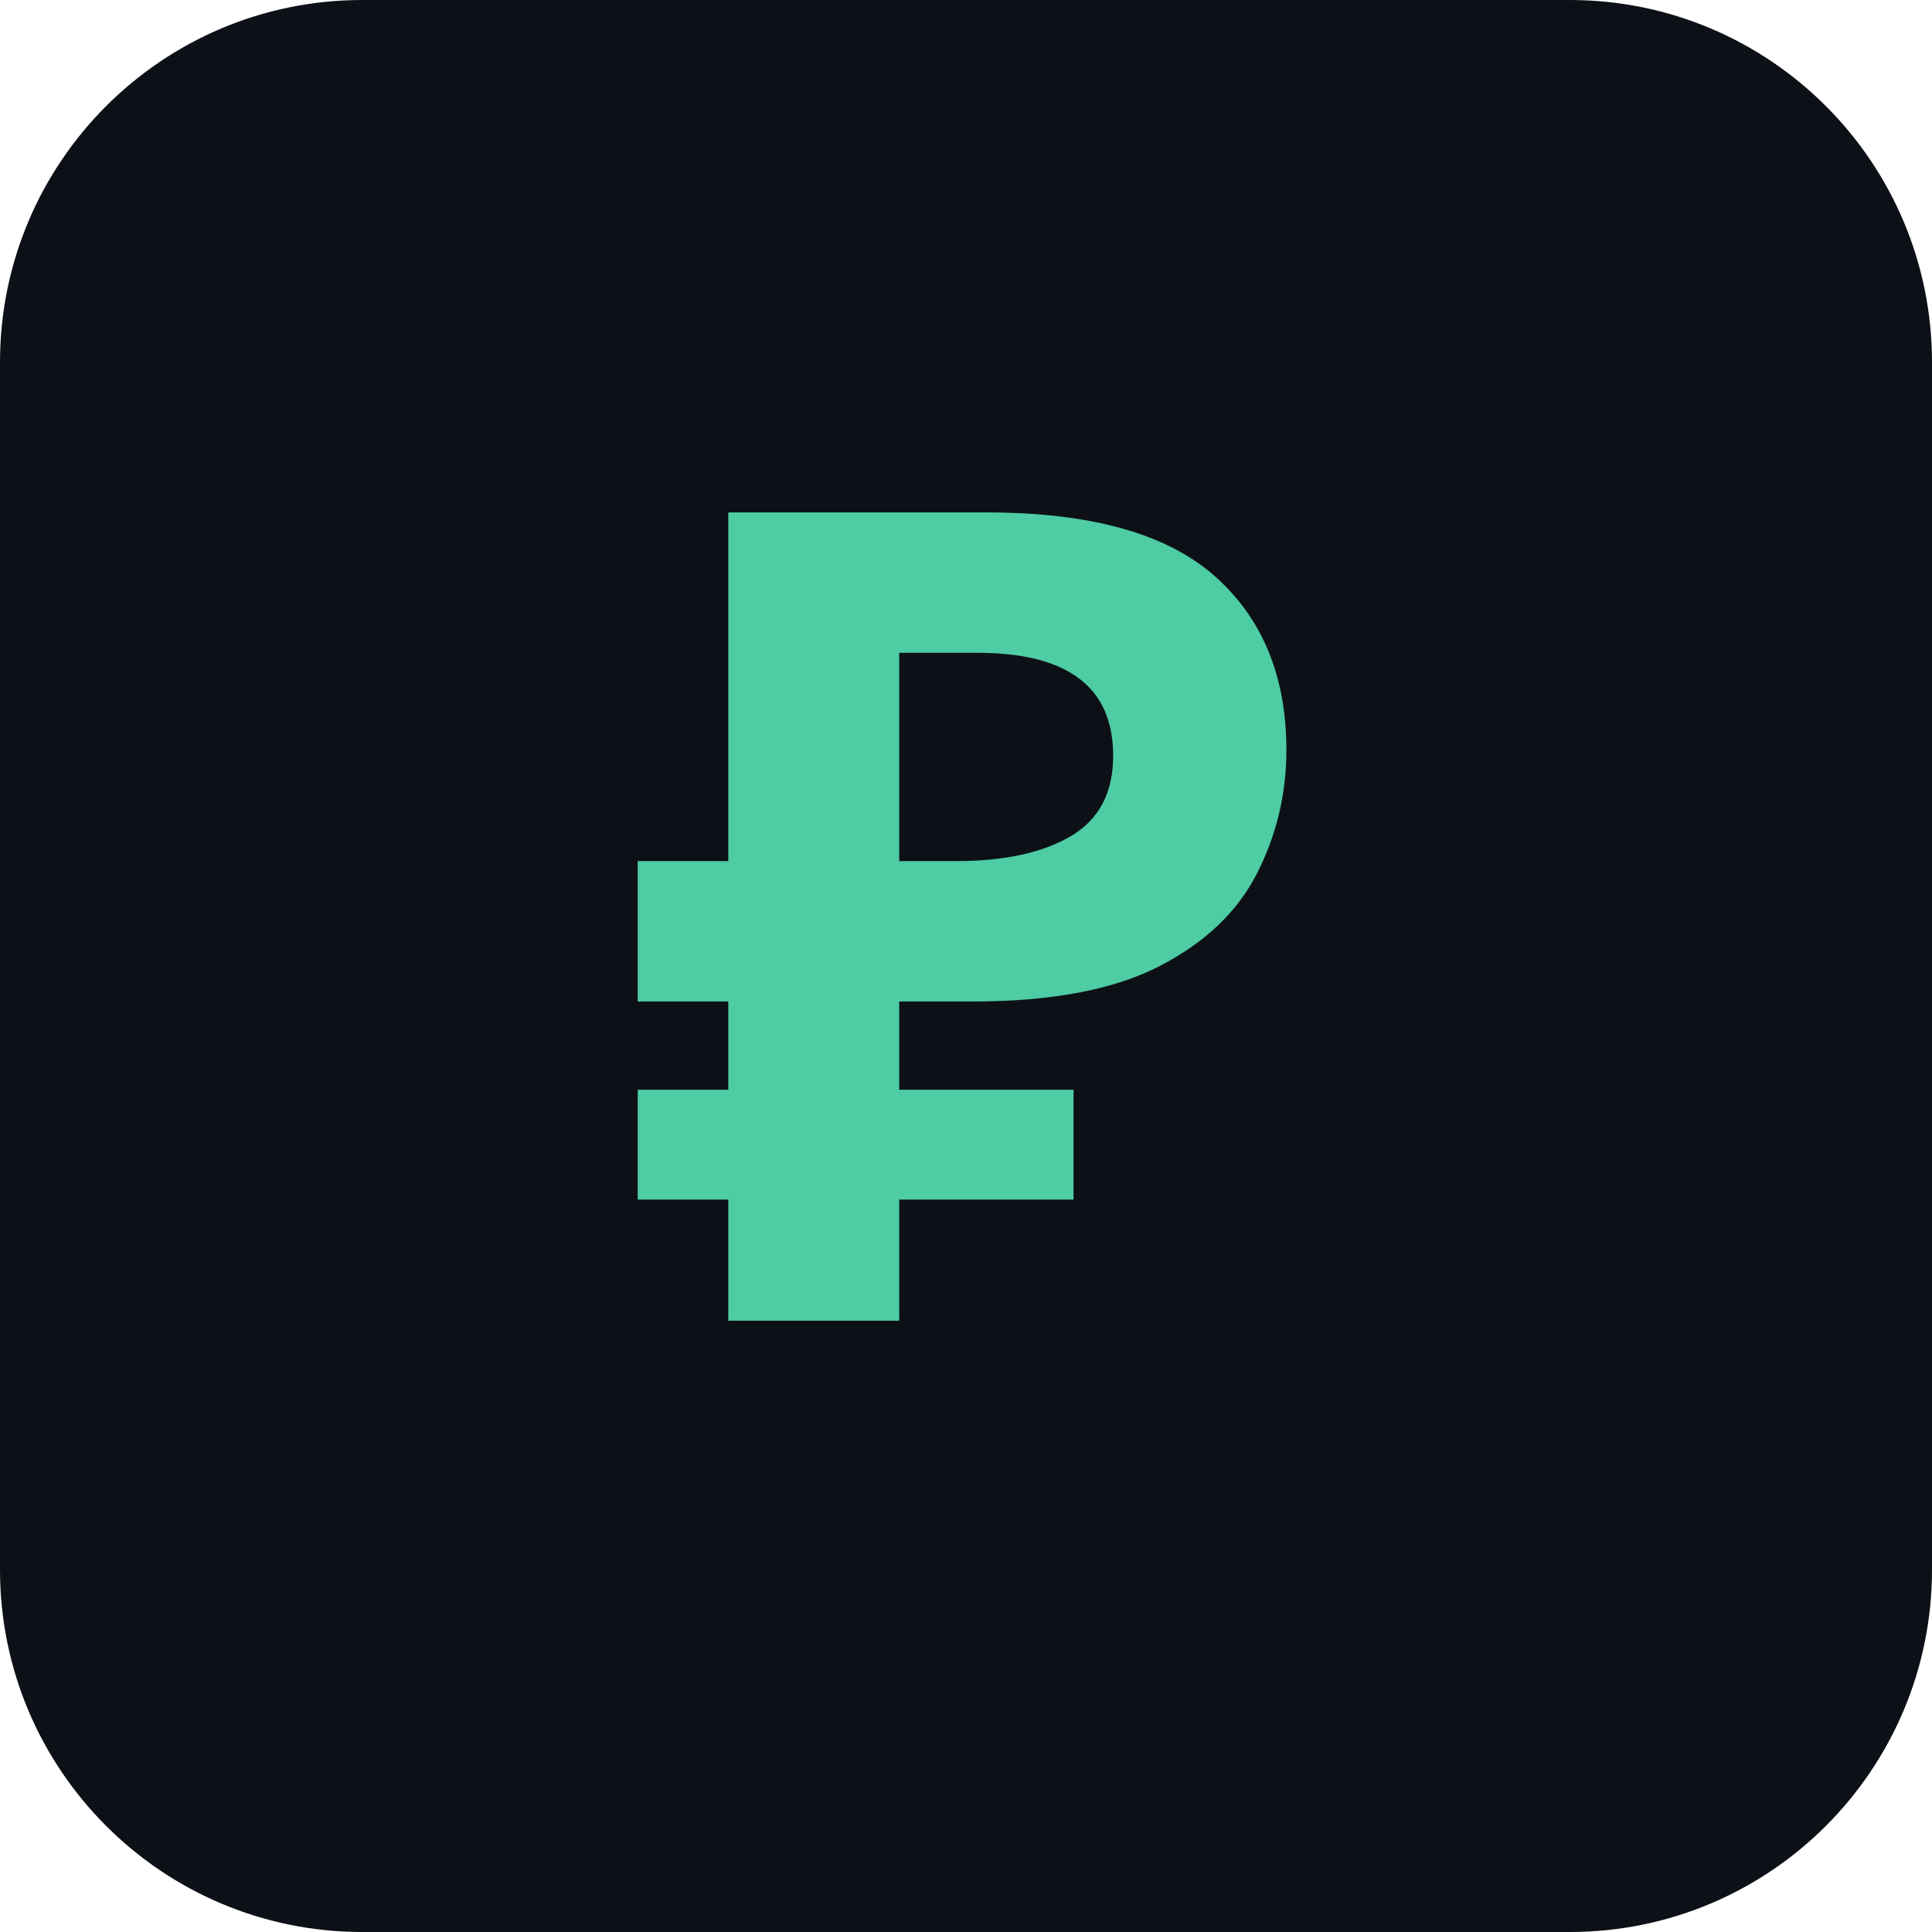
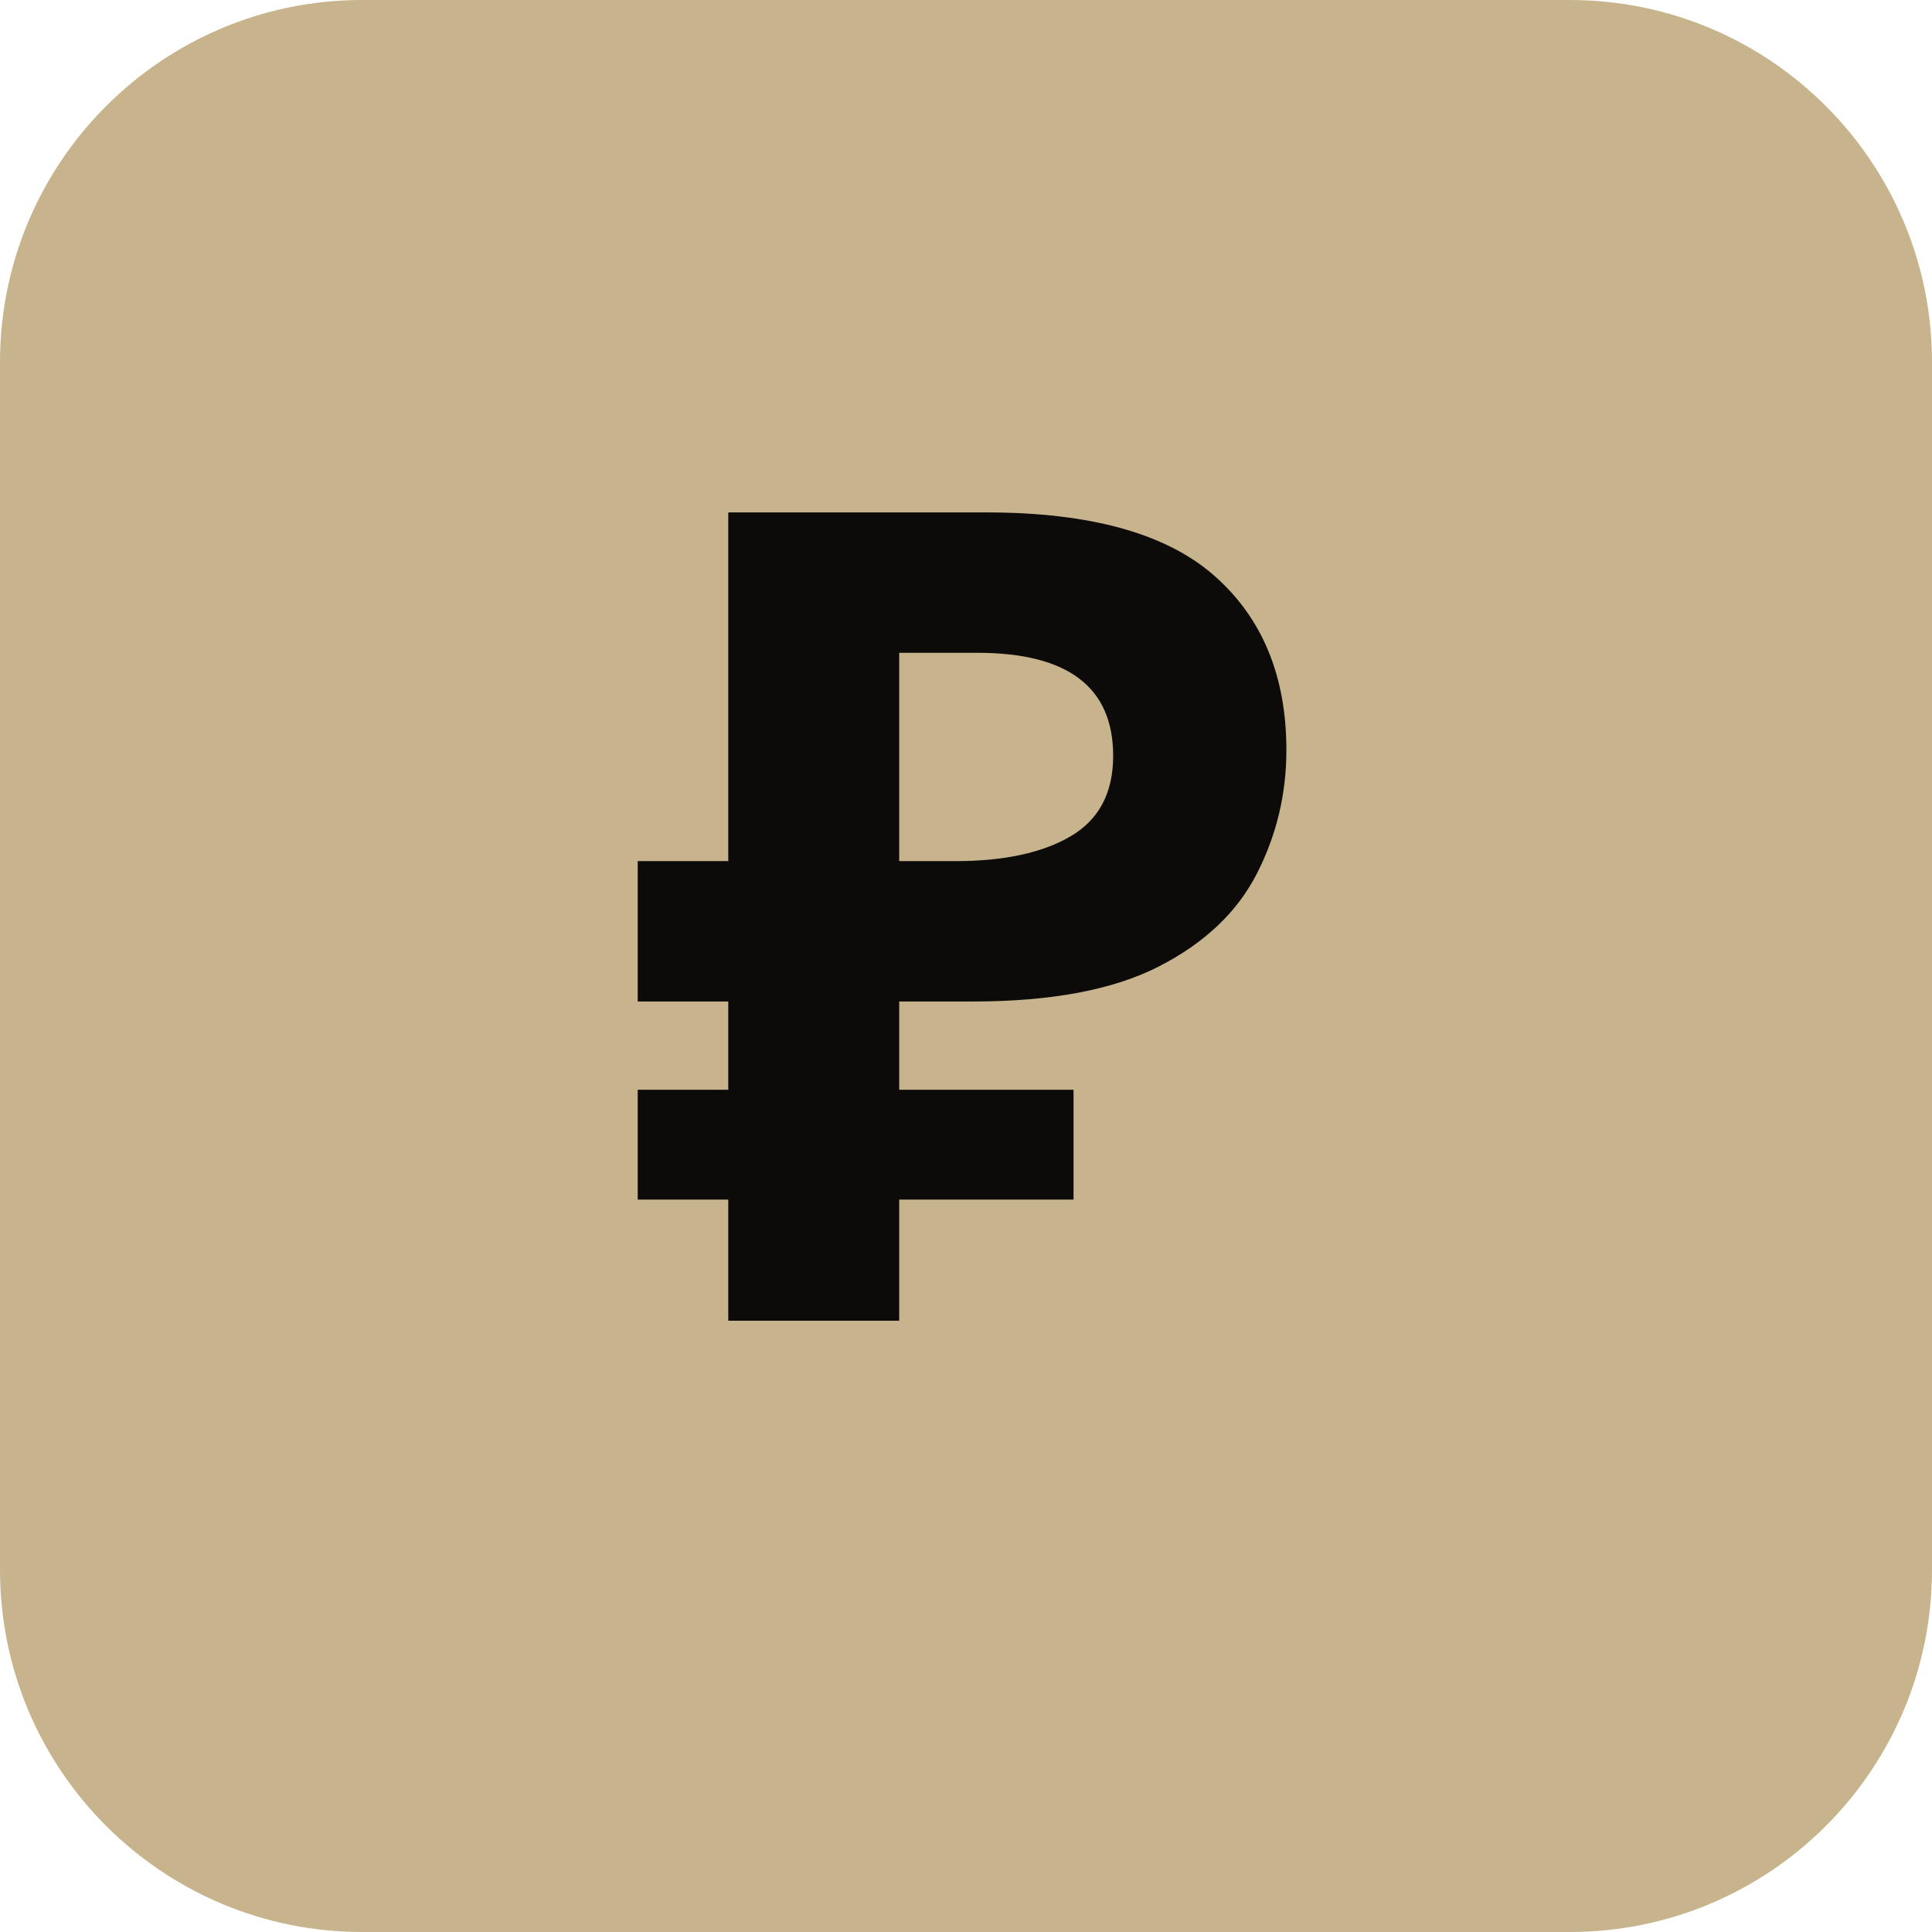
<svg xmlns="http://www.w3.org/2000/svg" viewBox="0 0 512 512">
-   <rect width="512" height="512" rx="96" fill="#0d1117" />
-   <text x="256" y="350" text-anchor="middle" font-size="300" font-weight="bold" fill="#4ecca3" font-family="system-ui,sans-serif">₽</text>
+   <rect width="512" height="512" rx="96" fill="#c8b48c" />
+   <text x="256" y="350" text-anchor="middle" font-size="300" font-weight="bold" fill="#0c0b09" font-family="system-ui,sans-serif">₽</text>
</svg>
